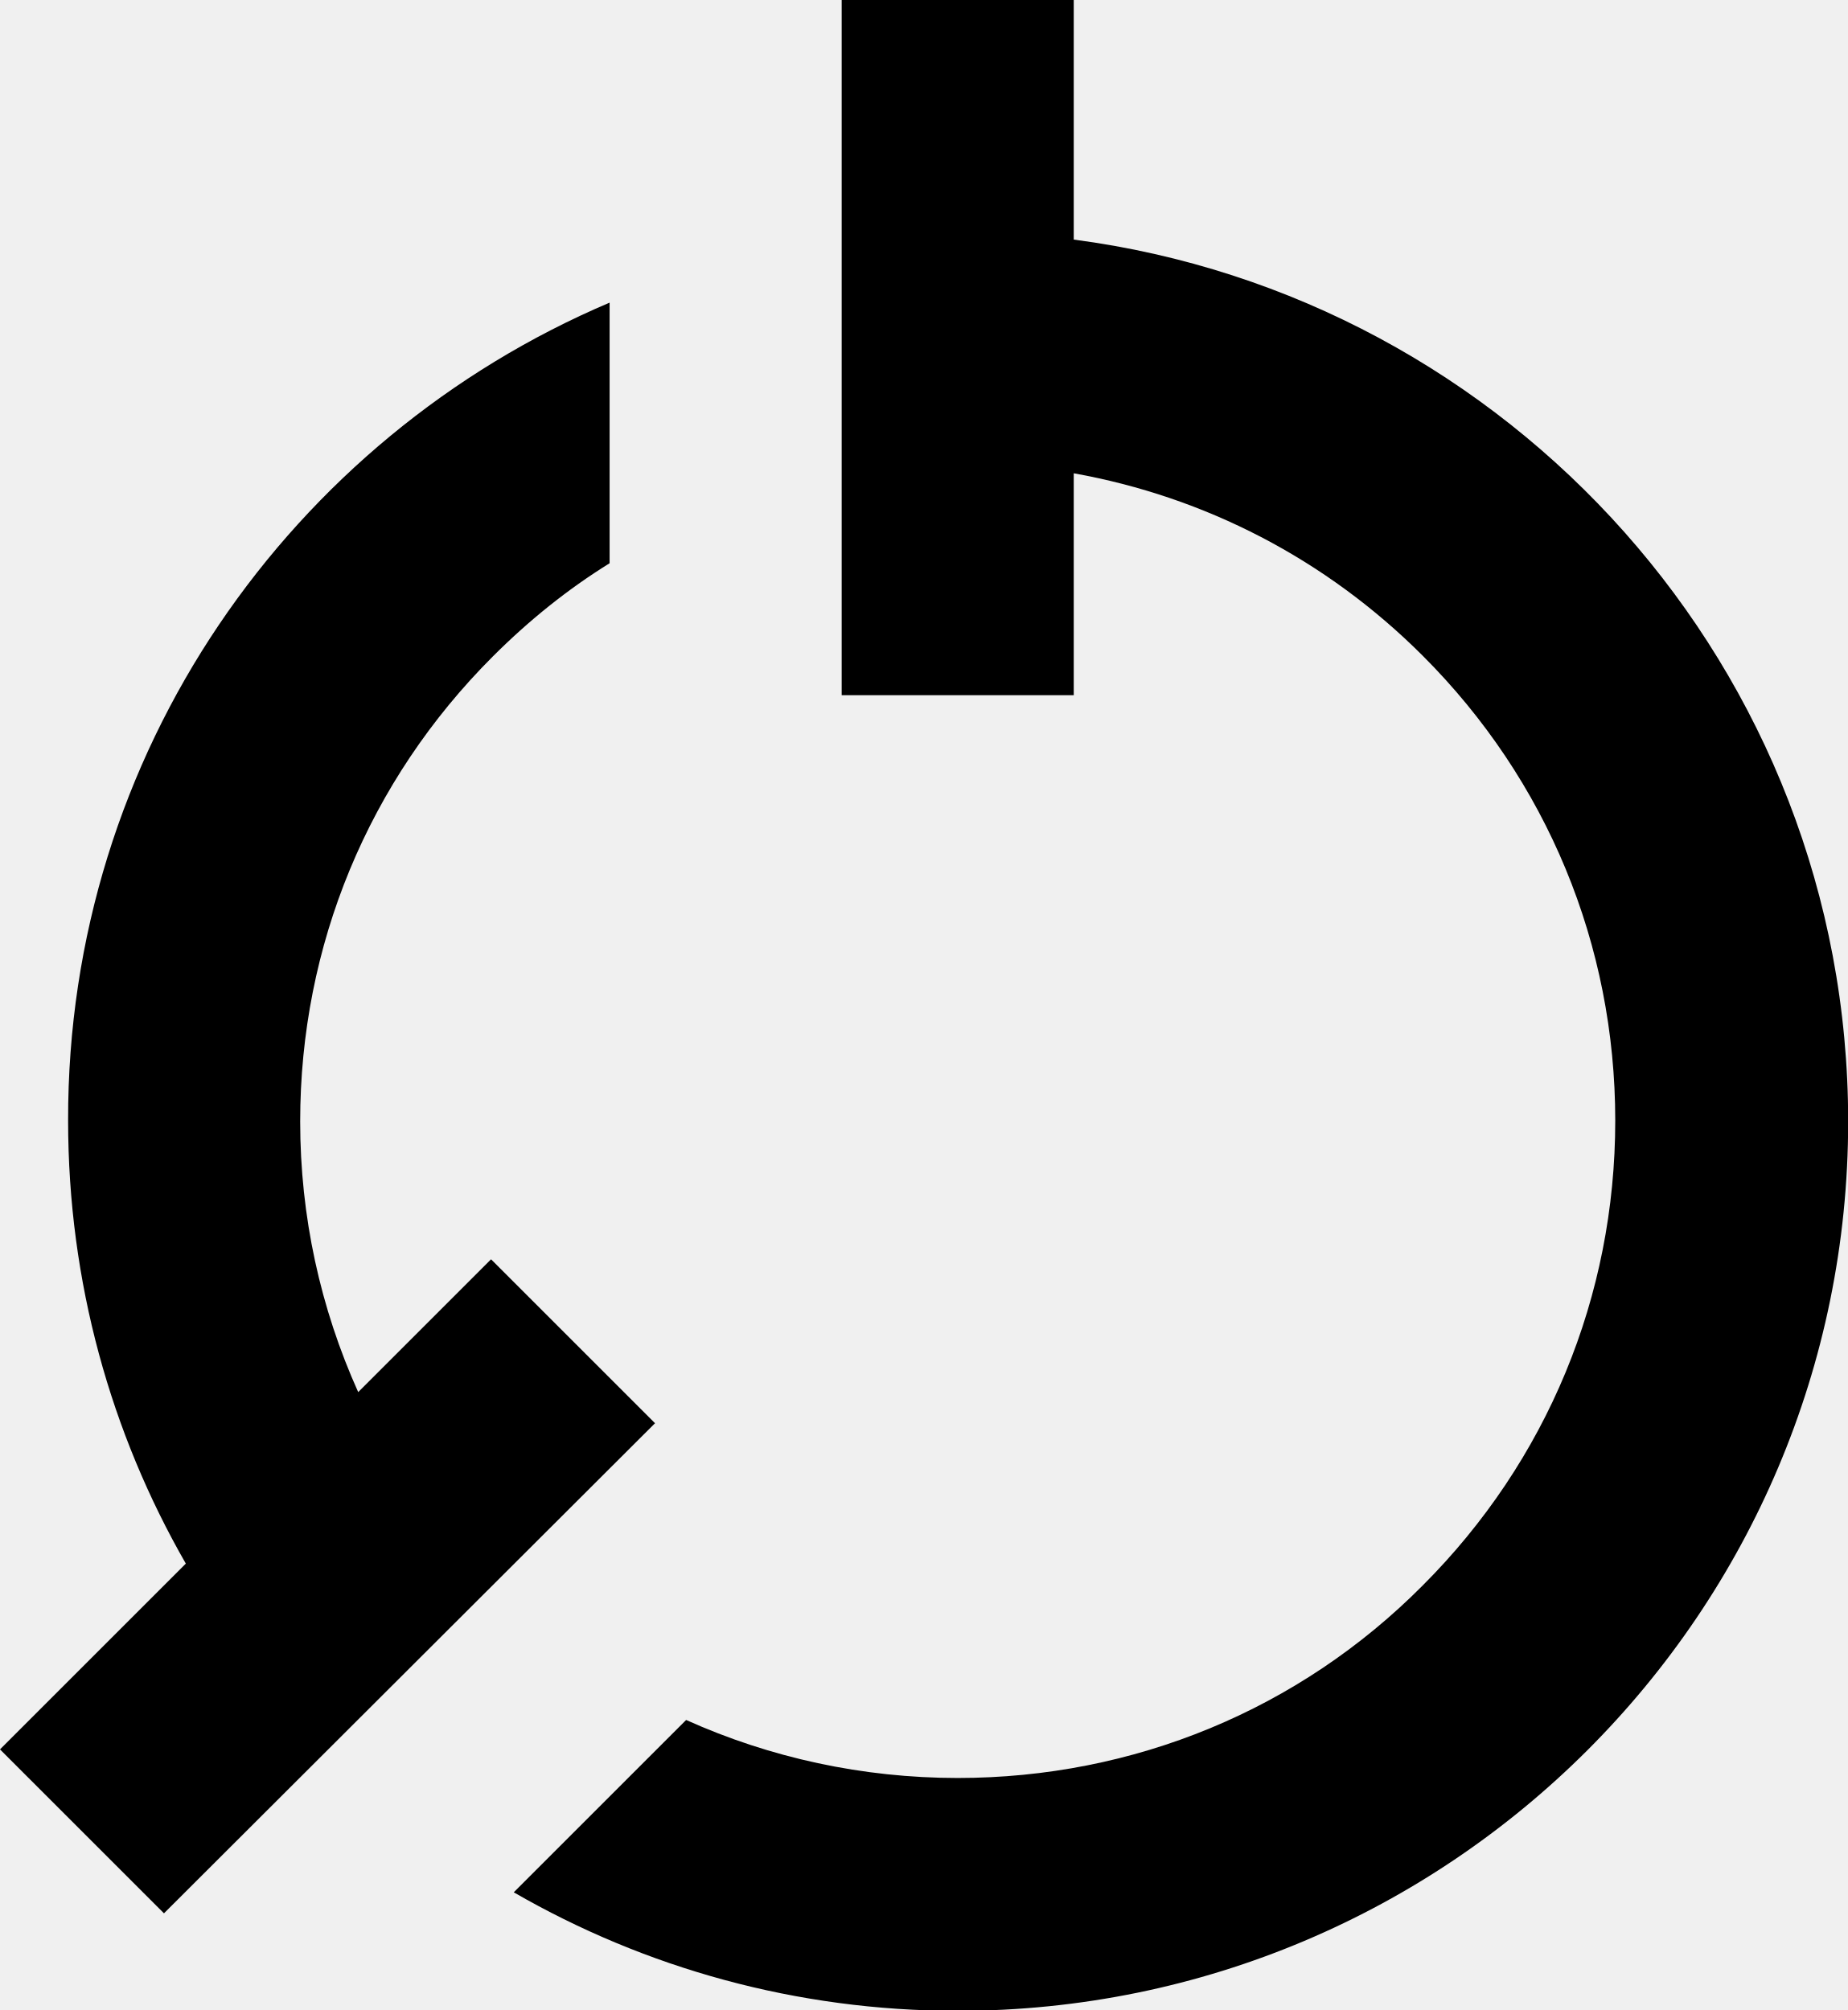
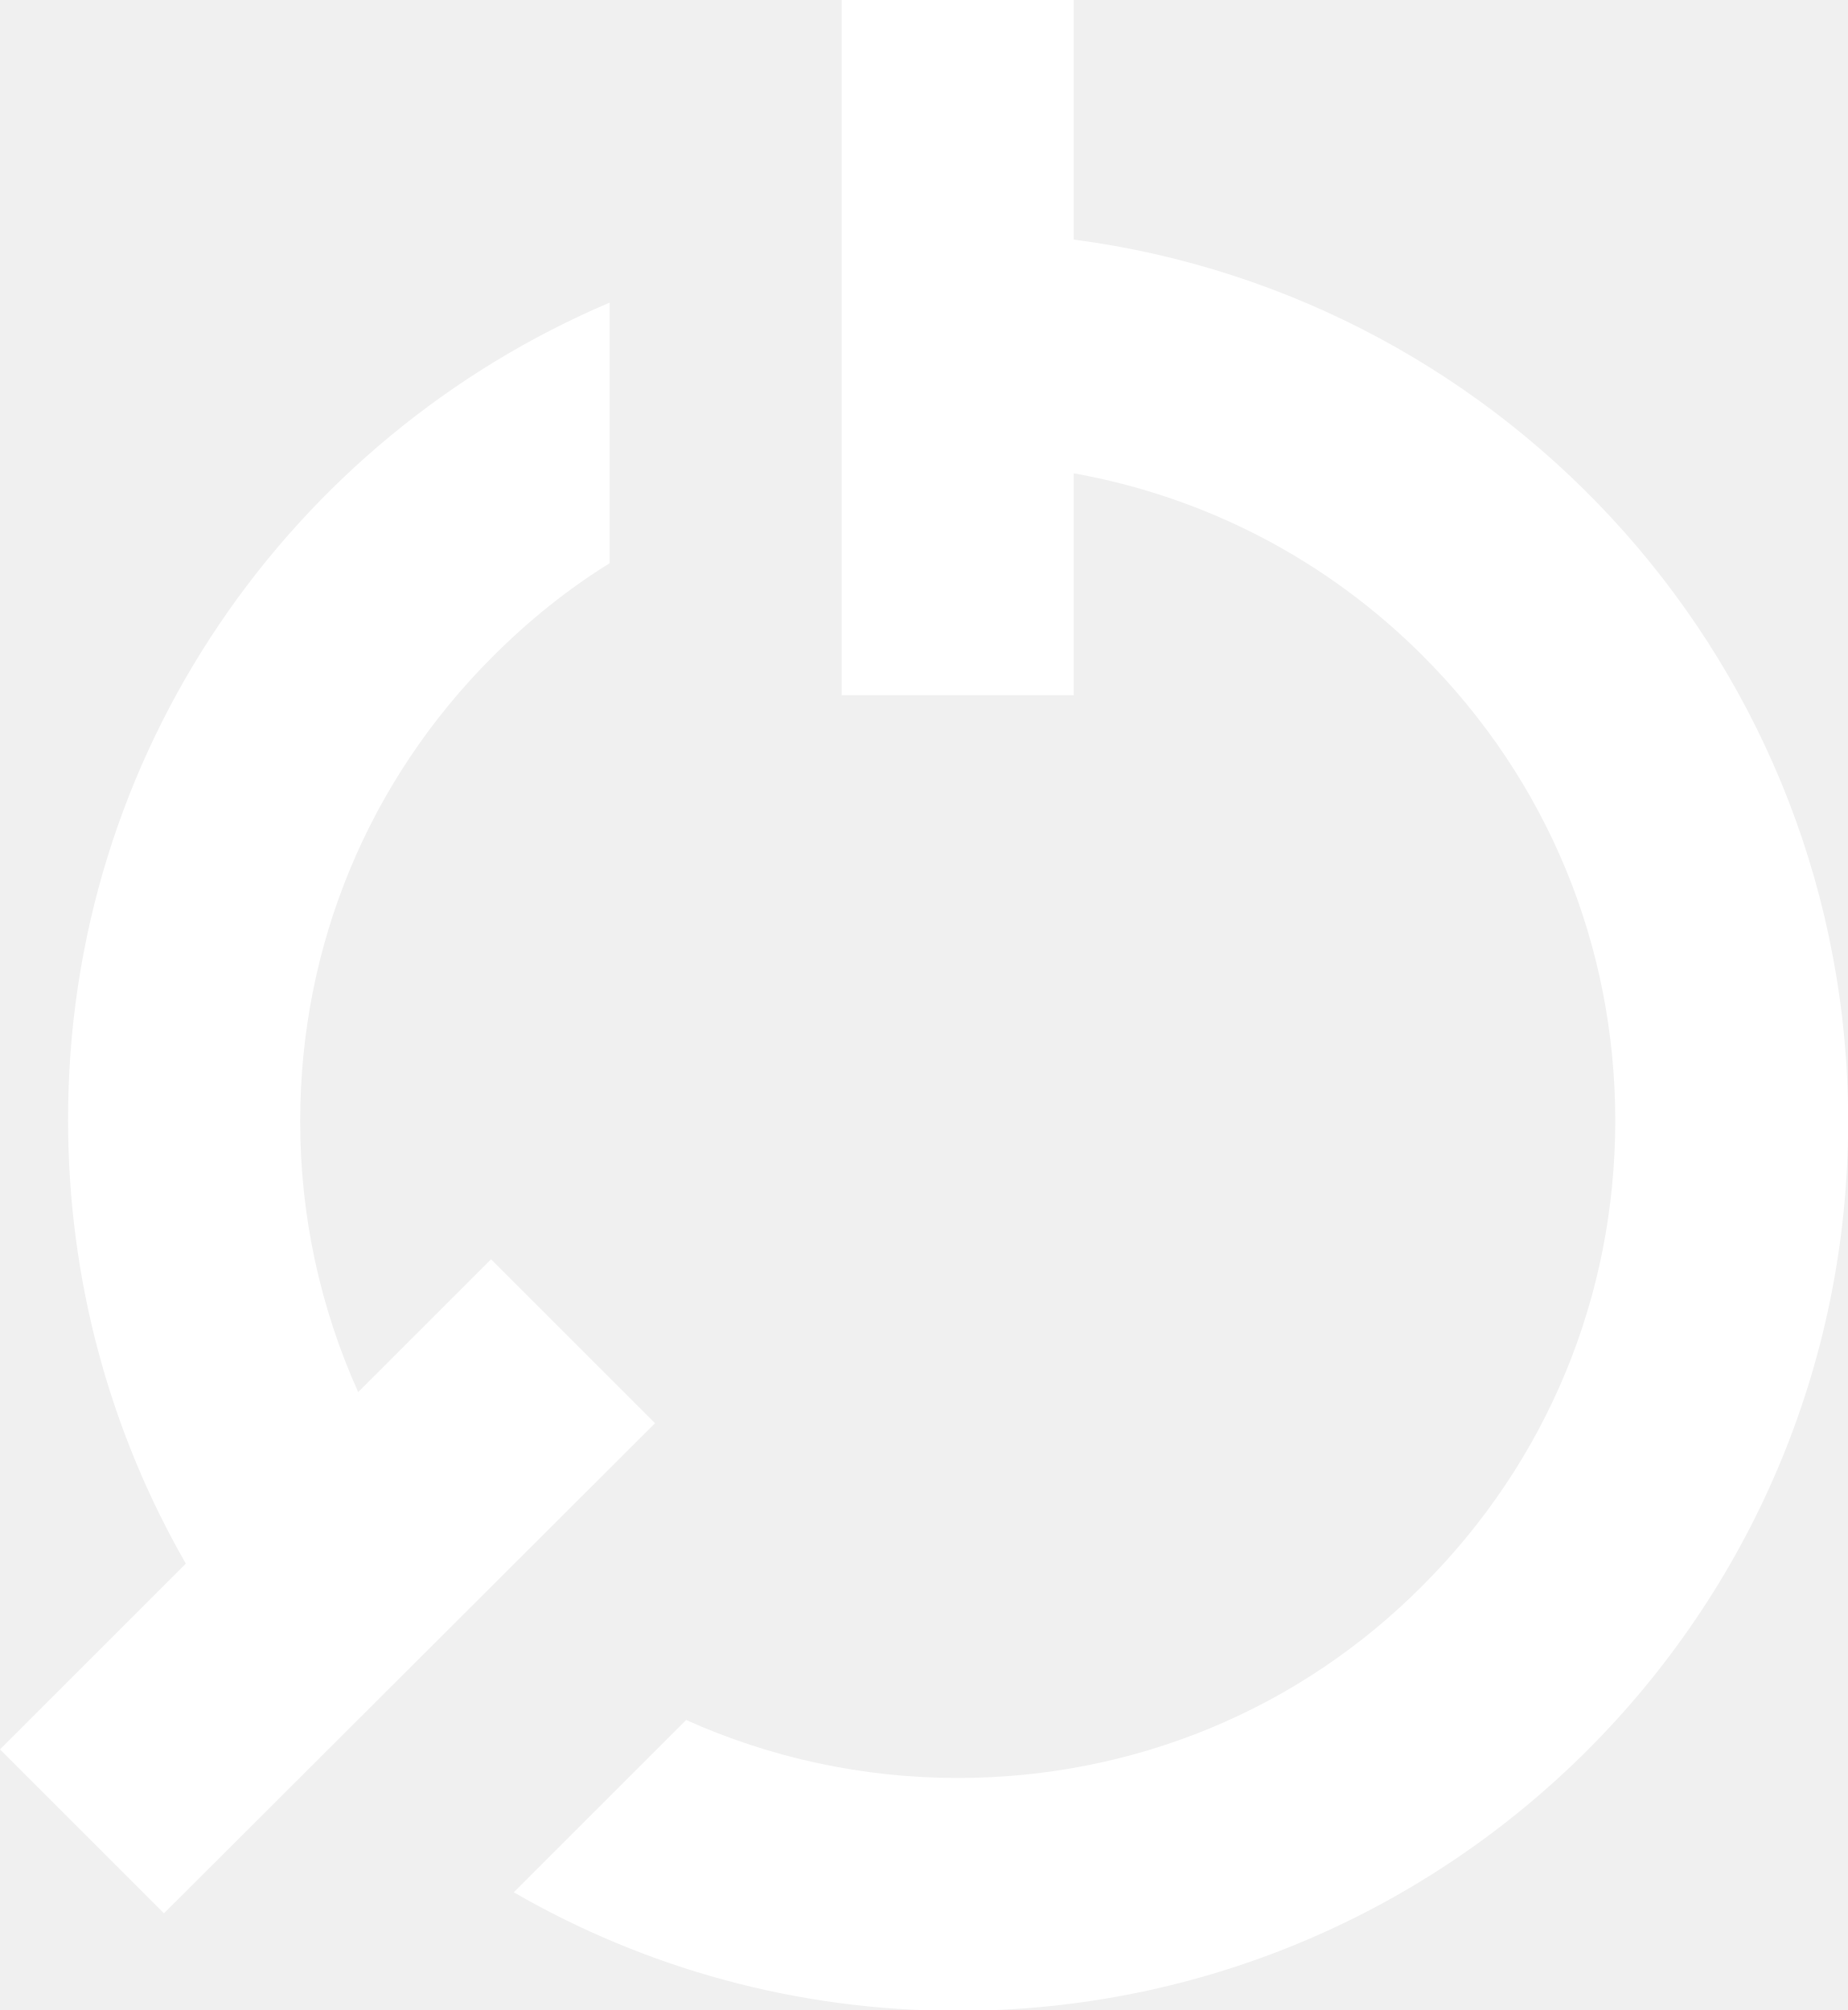
<svg xmlns="http://www.w3.org/2000/svg" id="Layer_2" data-name="Layer 2" viewBox="0 0 21.97 23.91">
  <defs>
    <style>
      .cls-1 {
+         fill: #ffffff;
        fill-rule: evenodd;
      }
    </style>
  </defs>
  <g id="Layer_1-2" data-name="Layer 1">
    <path class="cls-1" d="M12.77,0v2.85c5.19.68,9.21,5.11,9.21,10.49,0,5.84-4.74,10.58-10.59,10.58-1.92,0-3.72-.51-5.28-1.41l2.05-2.05c1,.45,2.1.69,3.23.69,2.09,0,4.06-.81,5.53-2.29,1.48-1.48,2.29-3.44,2.29-5.53s-.81-4.05-2.29-5.53c-1.15-1.15-2.59-1.89-4.15-2.17v2.64h-2.76V0h2.76ZM5.84,14.98l1.95,1.95-5.84,5.83-1.95-1.95,2.21-2.21c-.89-1.55-1.4-3.35-1.4-5.27C.8,8.96,3.46,5.21,7.25,3.6v3.1c-.5.31-.96.68-1.39,1.11-1.48,1.48-2.29,3.44-2.29,5.53,0,1.13.24,2.22.69,3.22l1.58-1.58Z" />
  </g>
</svg>
